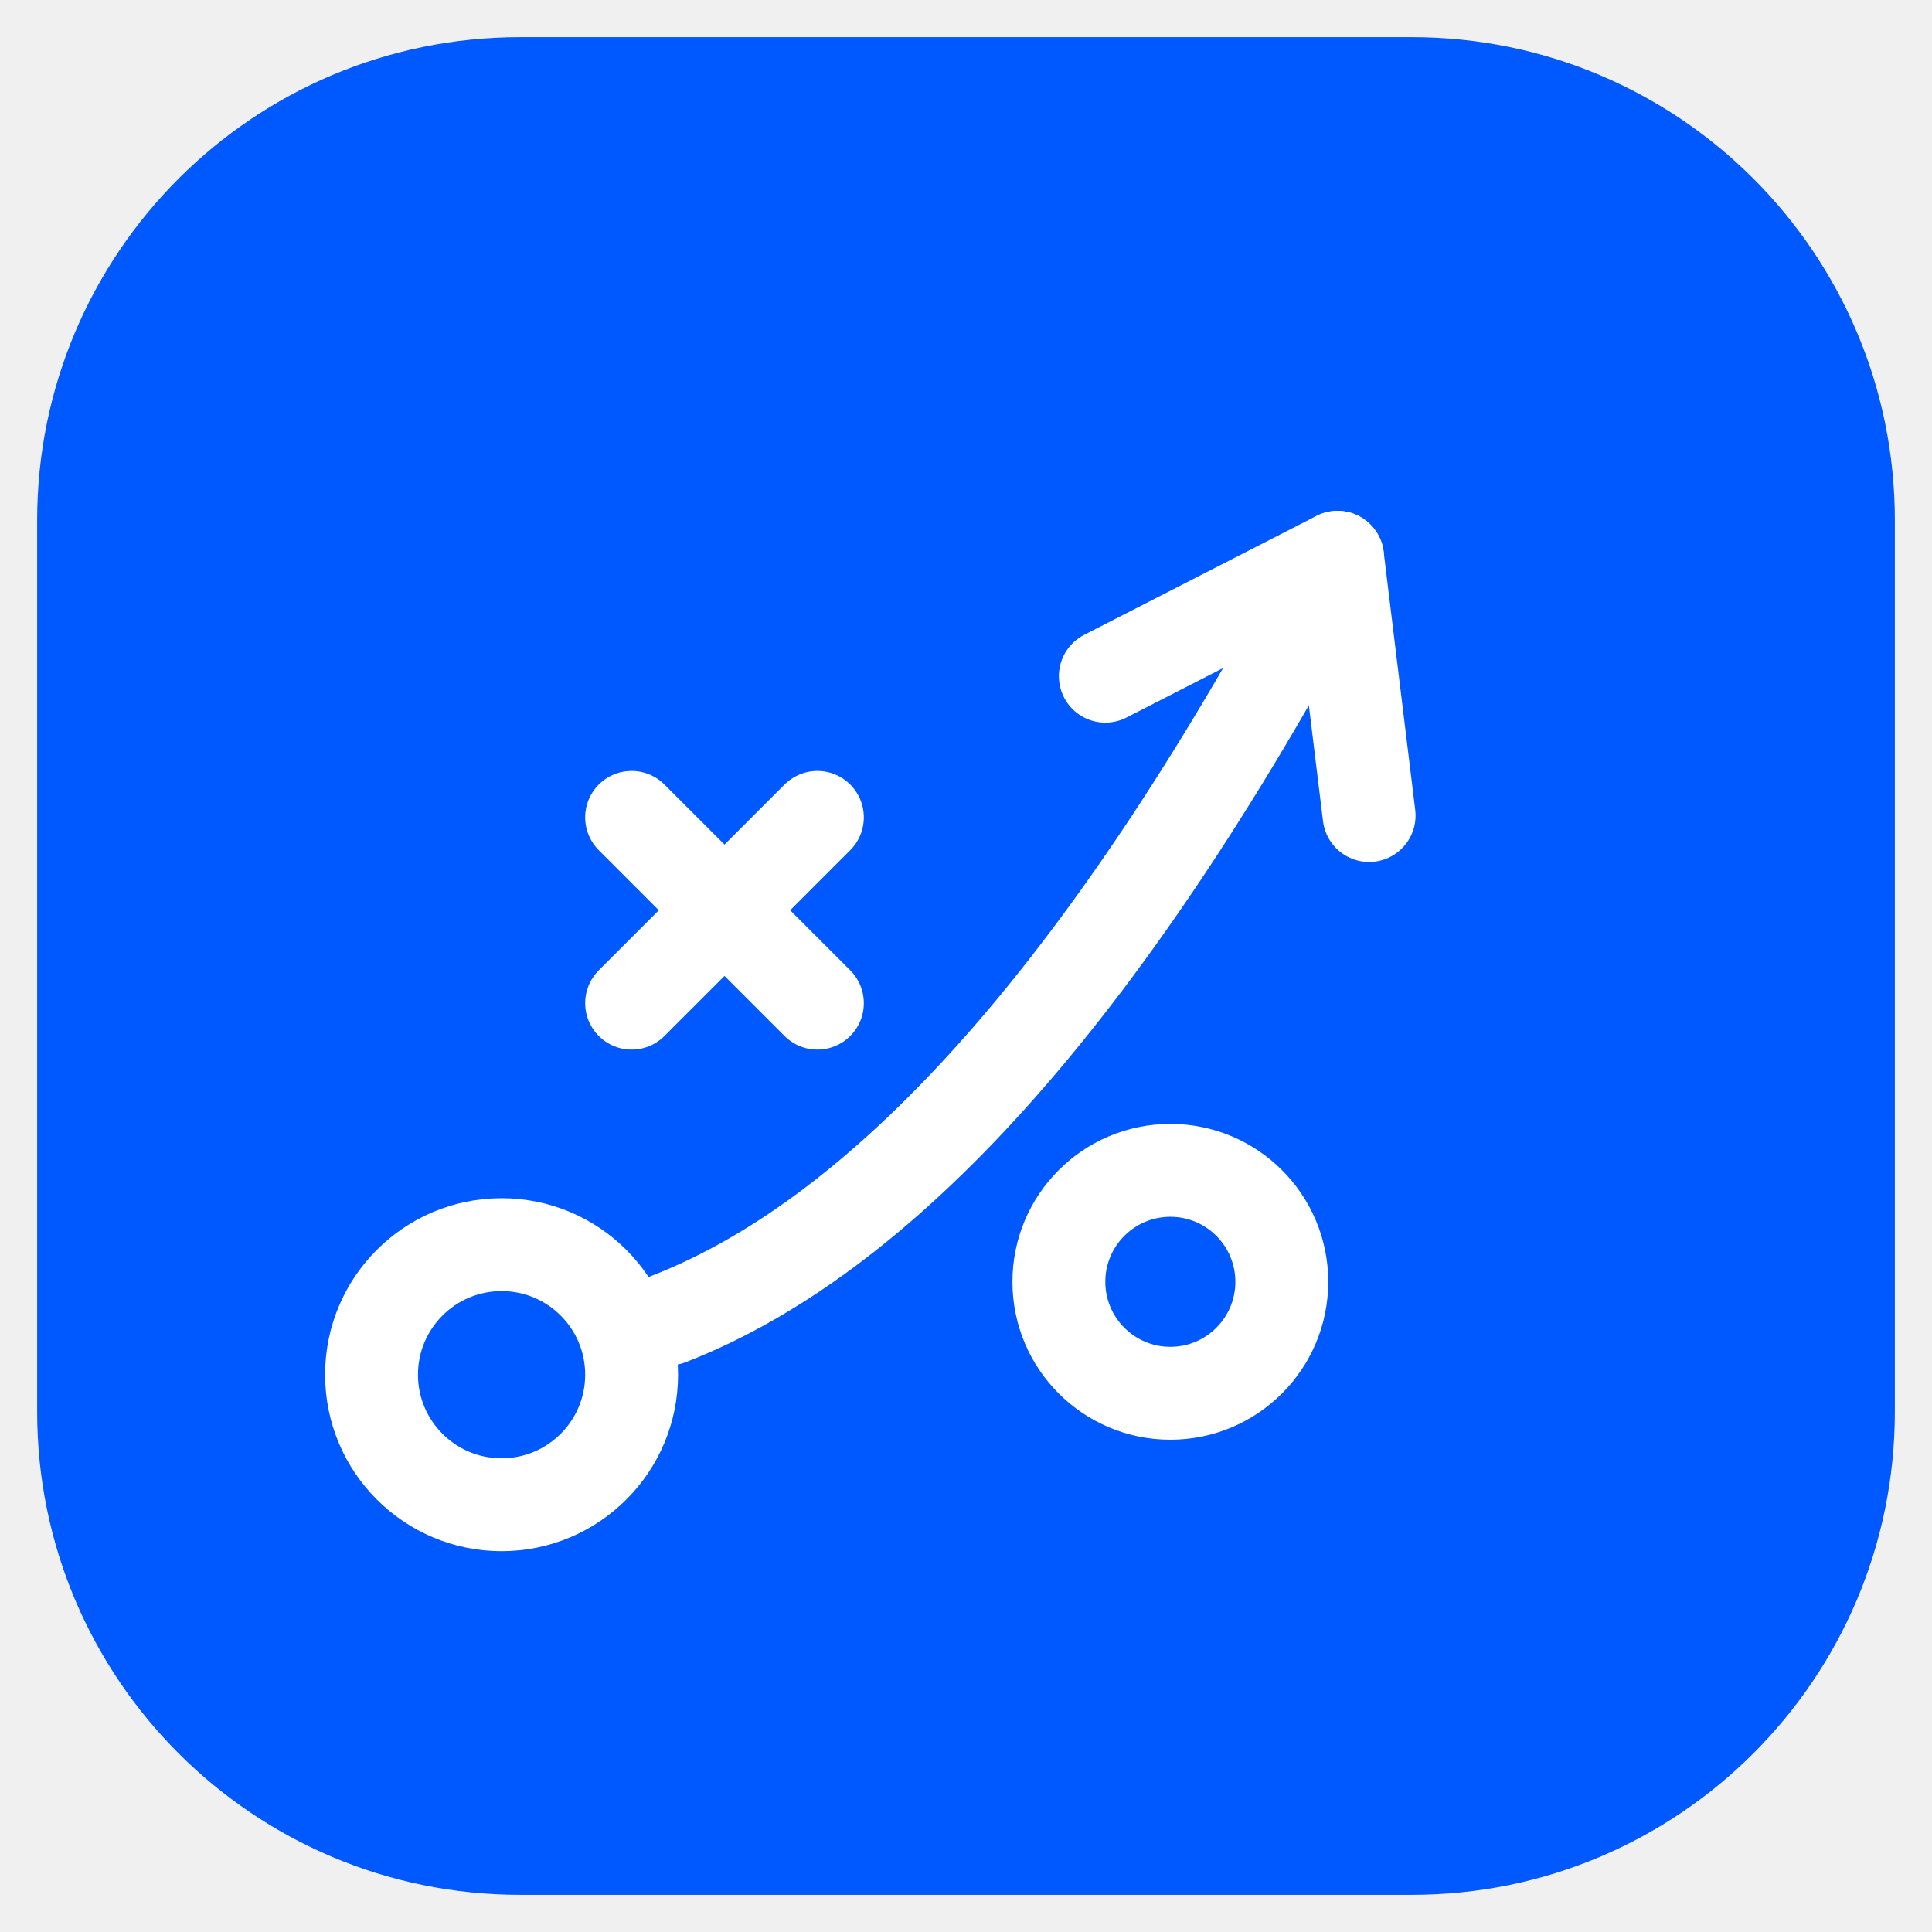
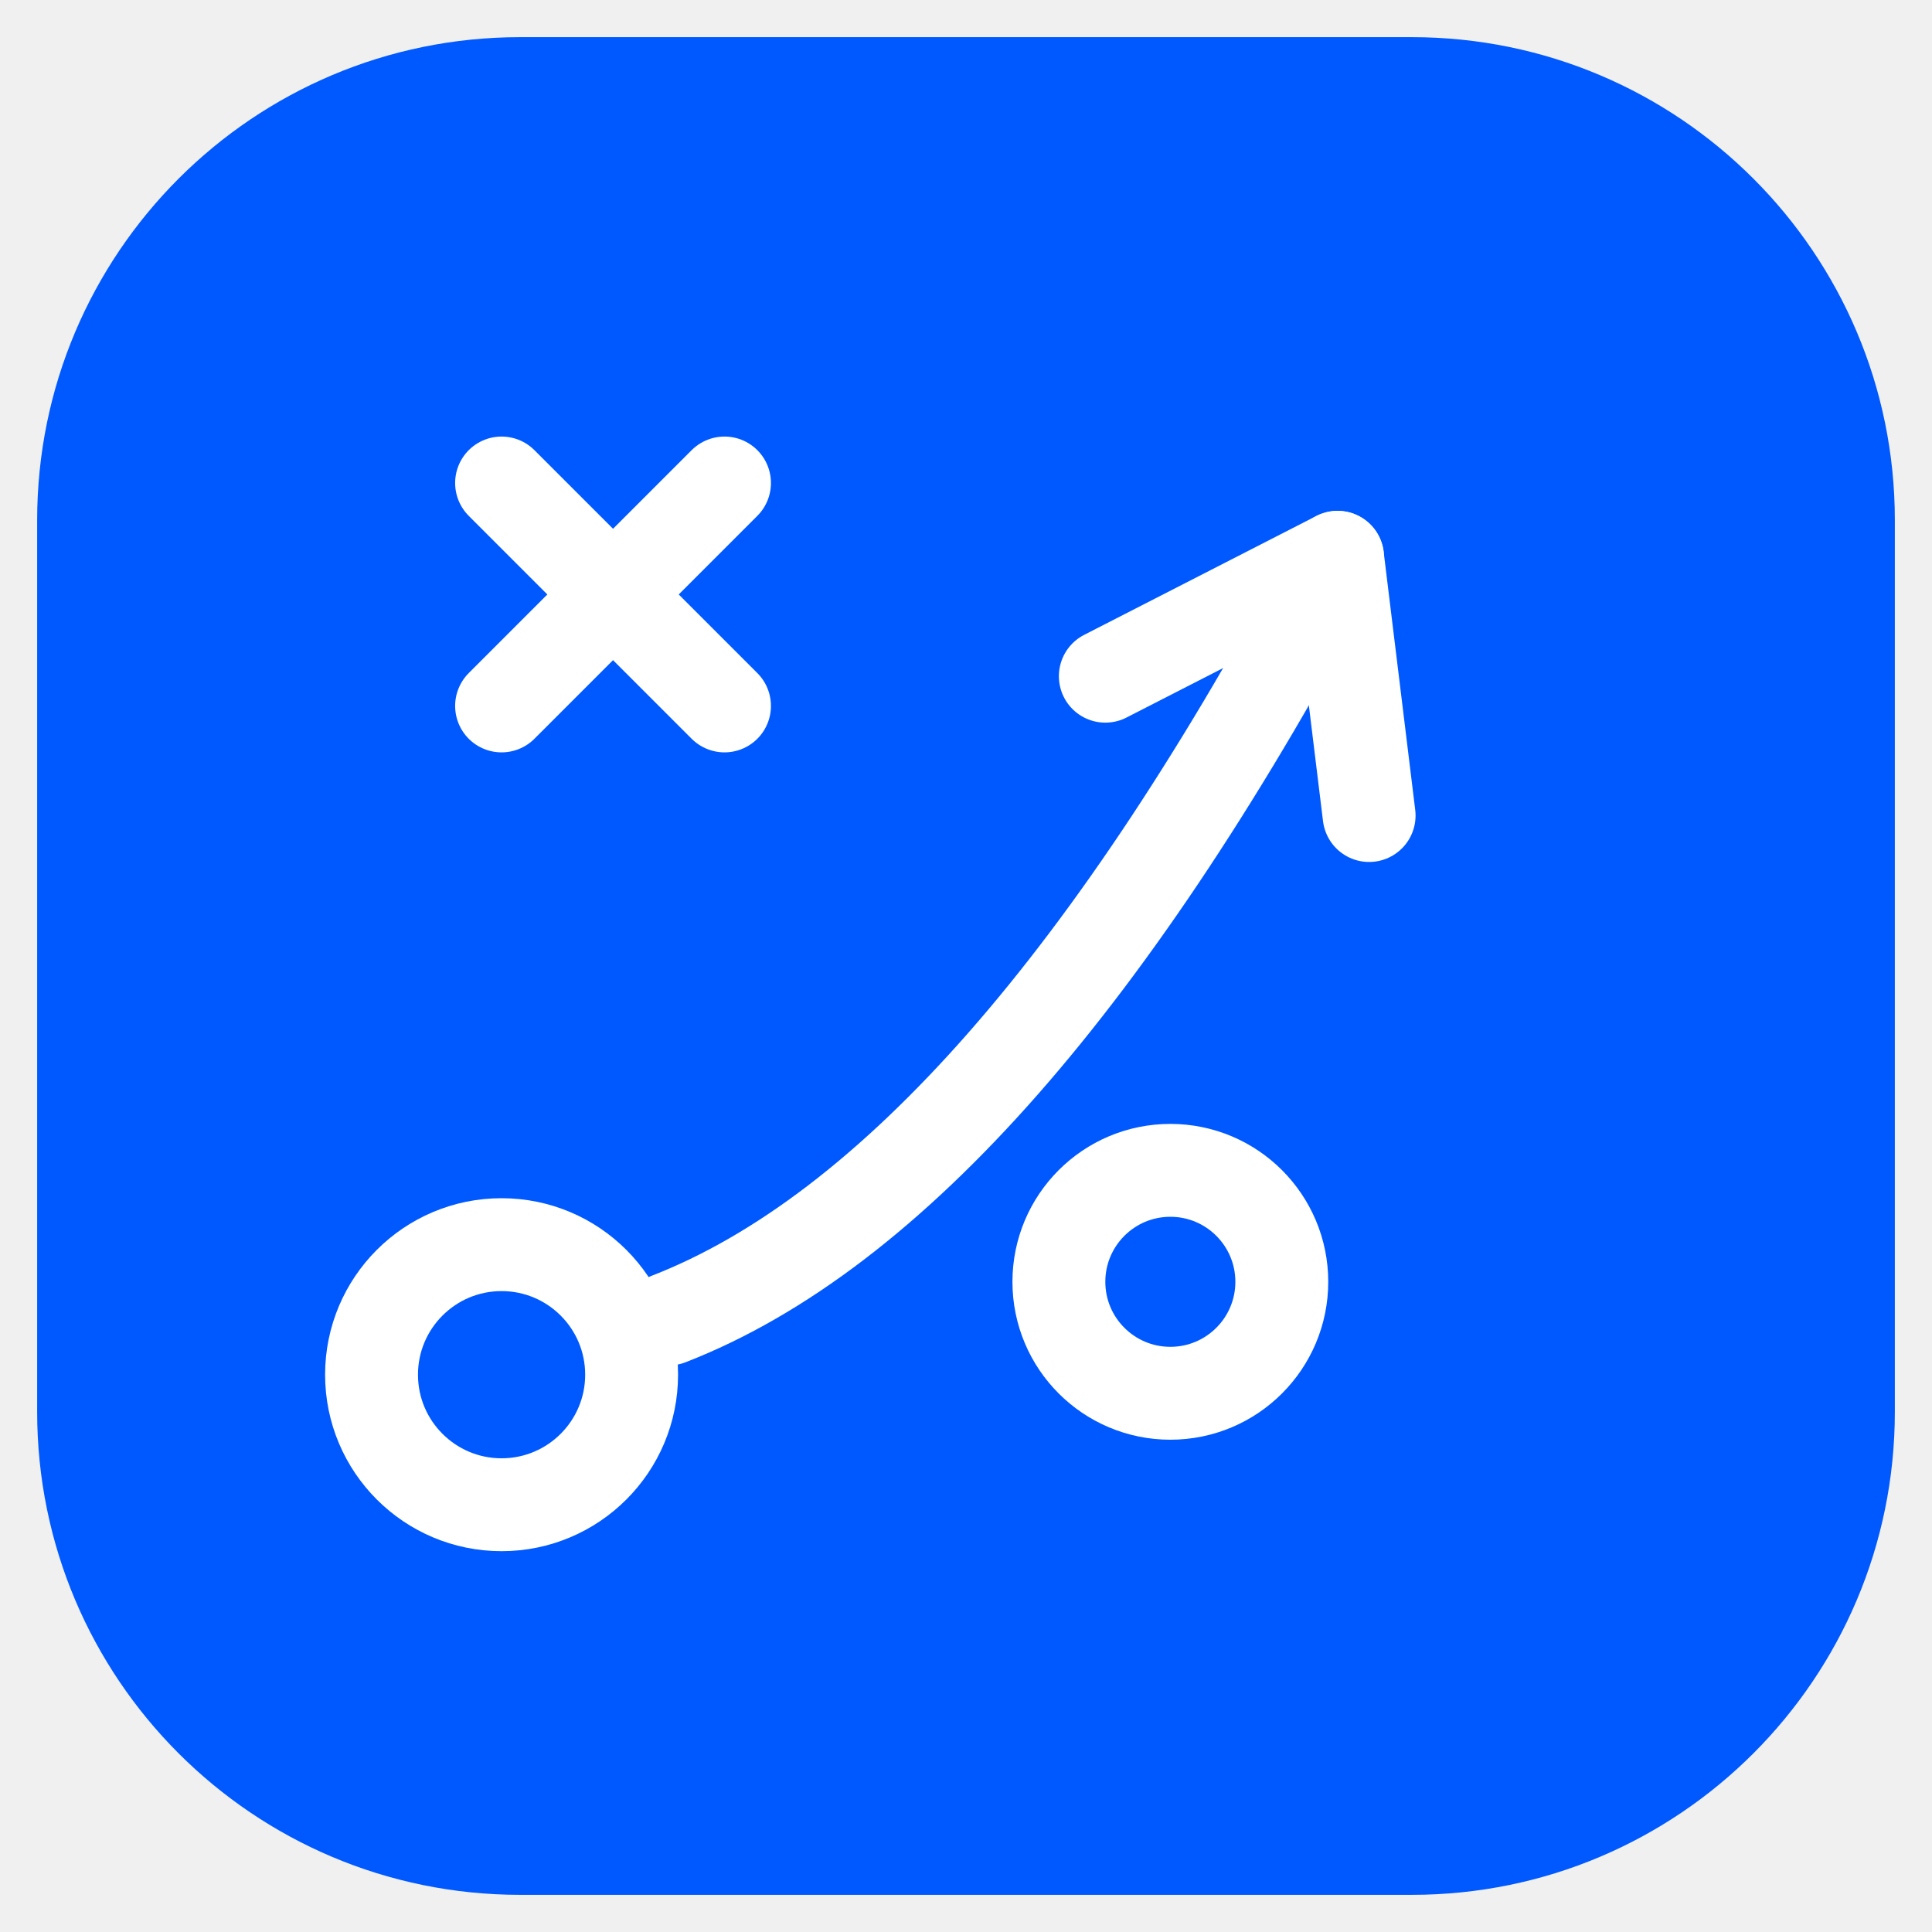
<svg xmlns="http://www.w3.org/2000/svg" viewBox="0 0 104 104">
  <rect x="2" y="2" width="100" height="100" rx="26" fill="#0059FF" />
  <g fill="none" stroke="#fff" stroke-width="5" stroke-linecap="round" stroke-linejoin="round">
    <circle cx="27" cy="74" r="7" />
    <path d="M36 71 Q 54 64 72 30" />
    <path d="M59.5 36.4 L72 30 L73.7 43.9" />
-     <path d="M34 44 L44 54 M44 44 L34 54" />
+     <path d="M27 26 L39 38 M39 26 L27 38" />
    <circle cx="63" cy="69" r="6" />
  </g>
</svg>
